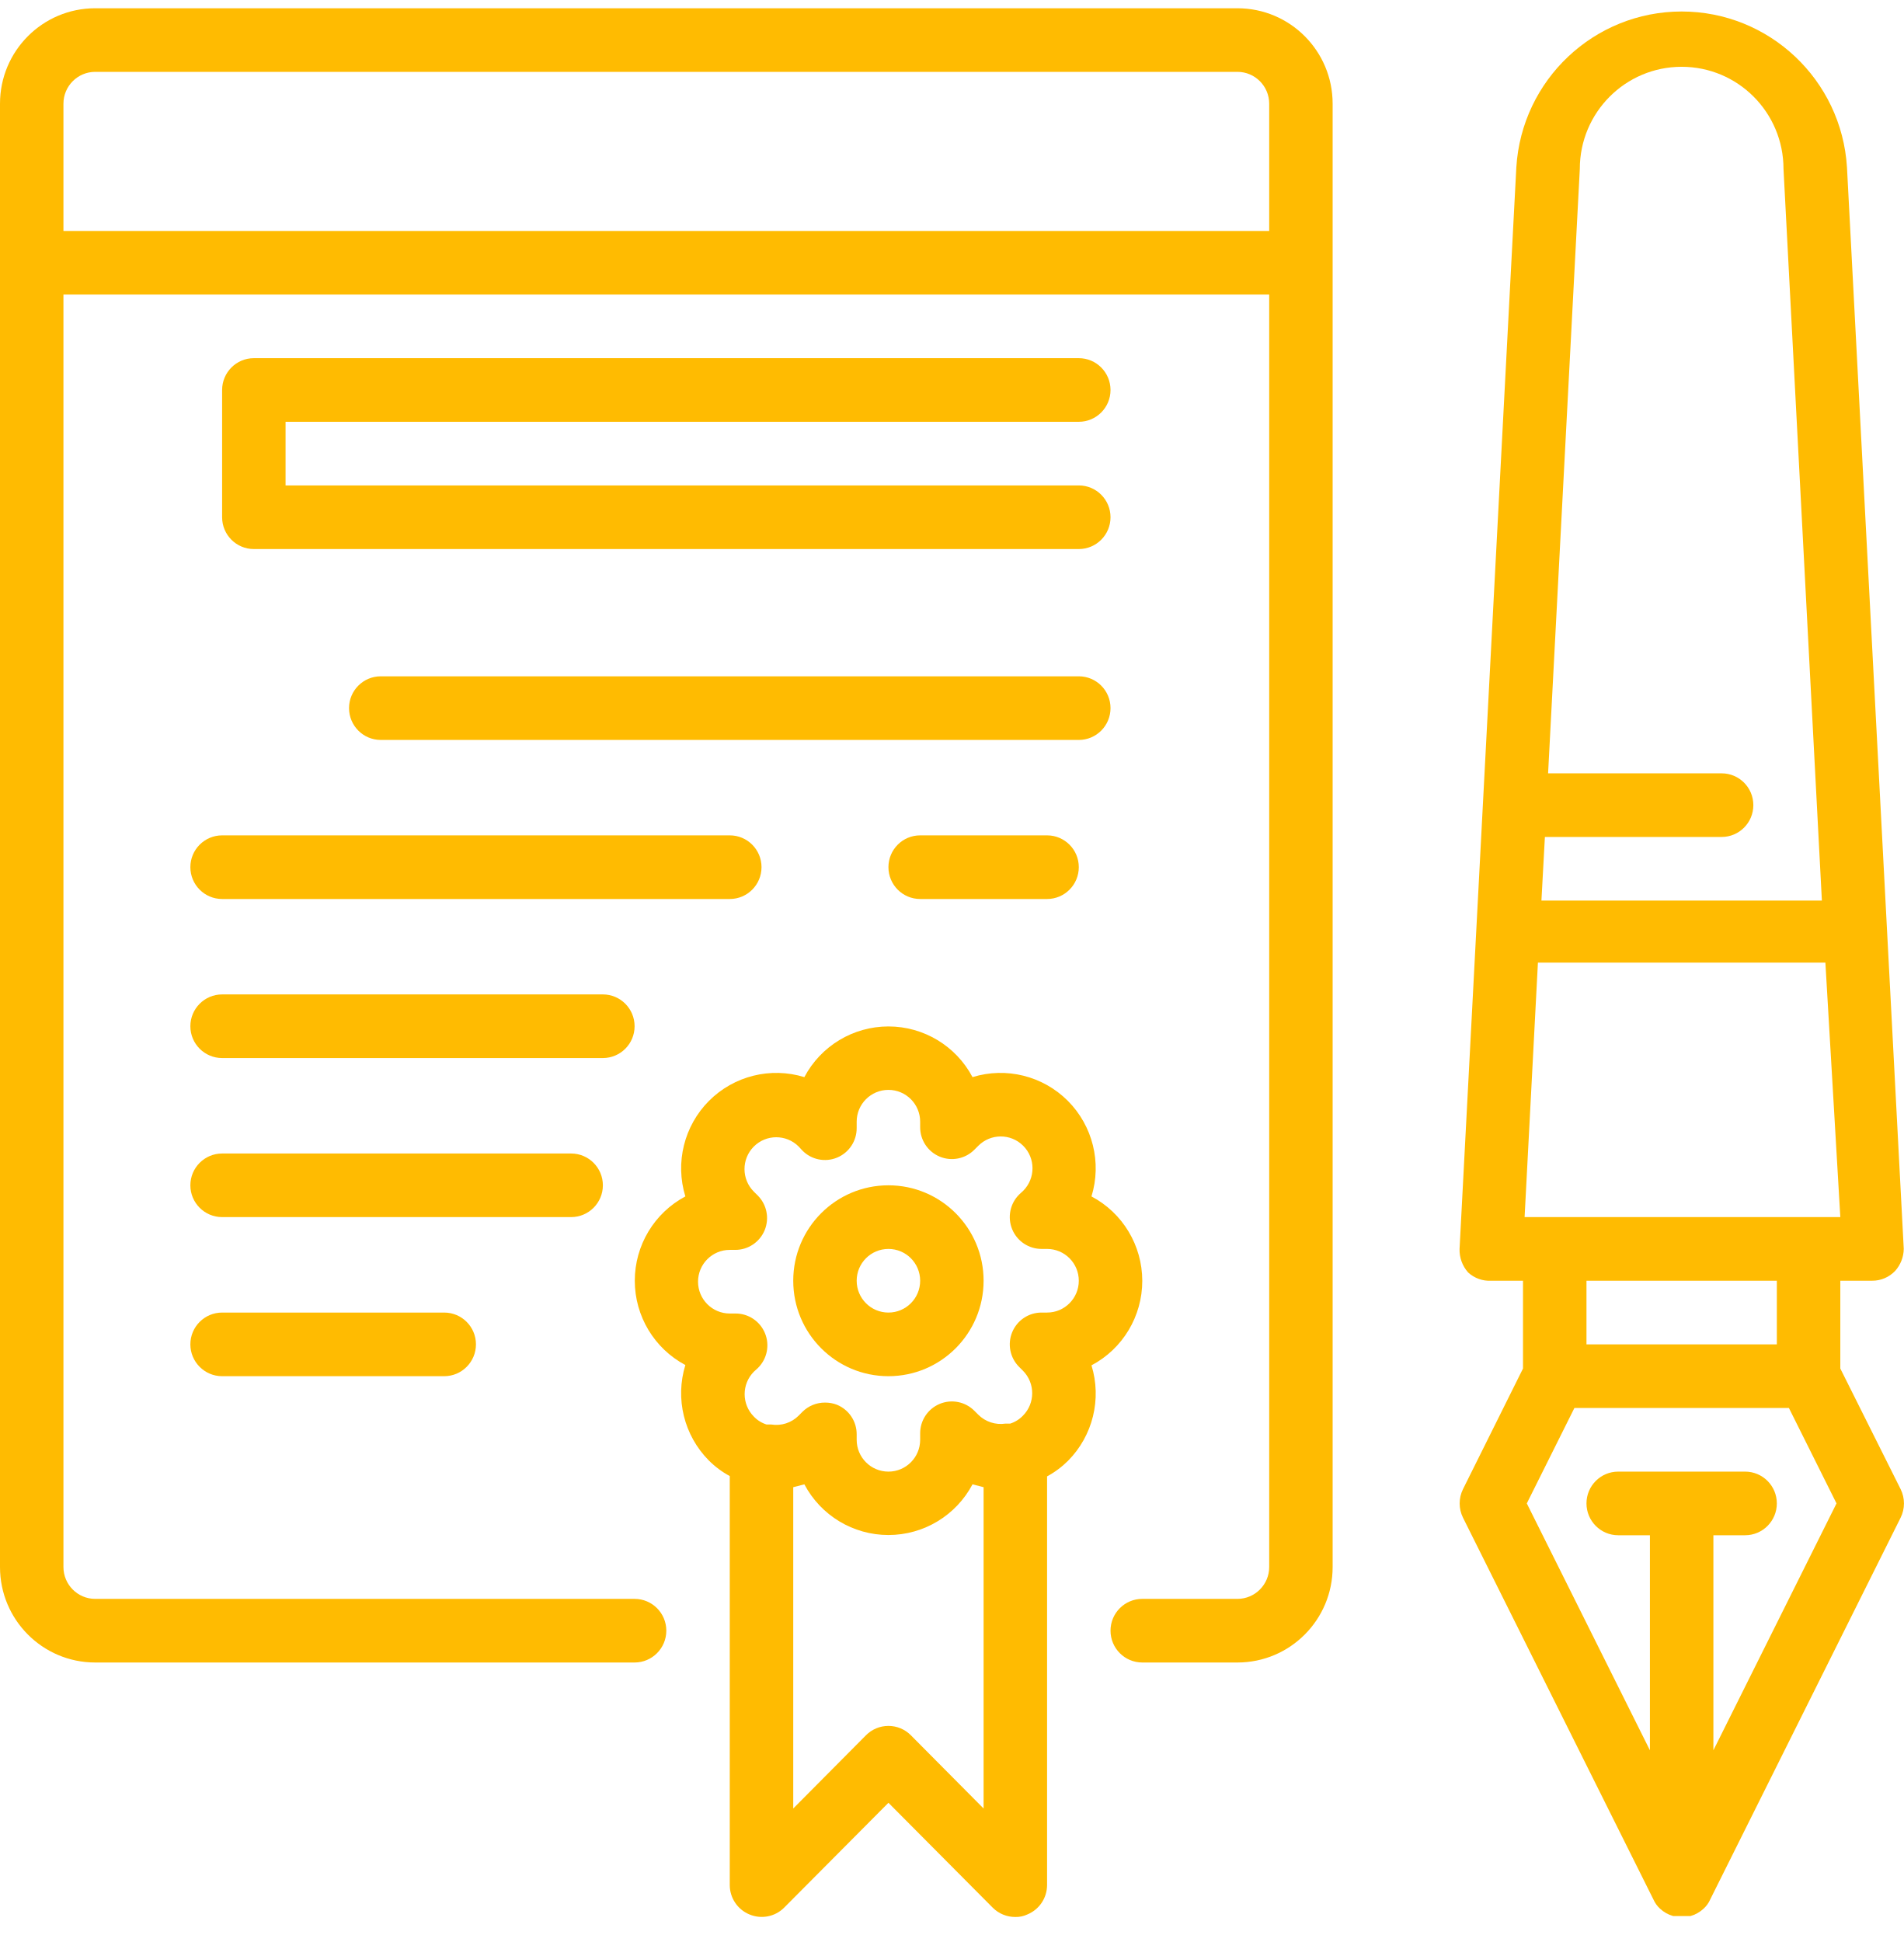
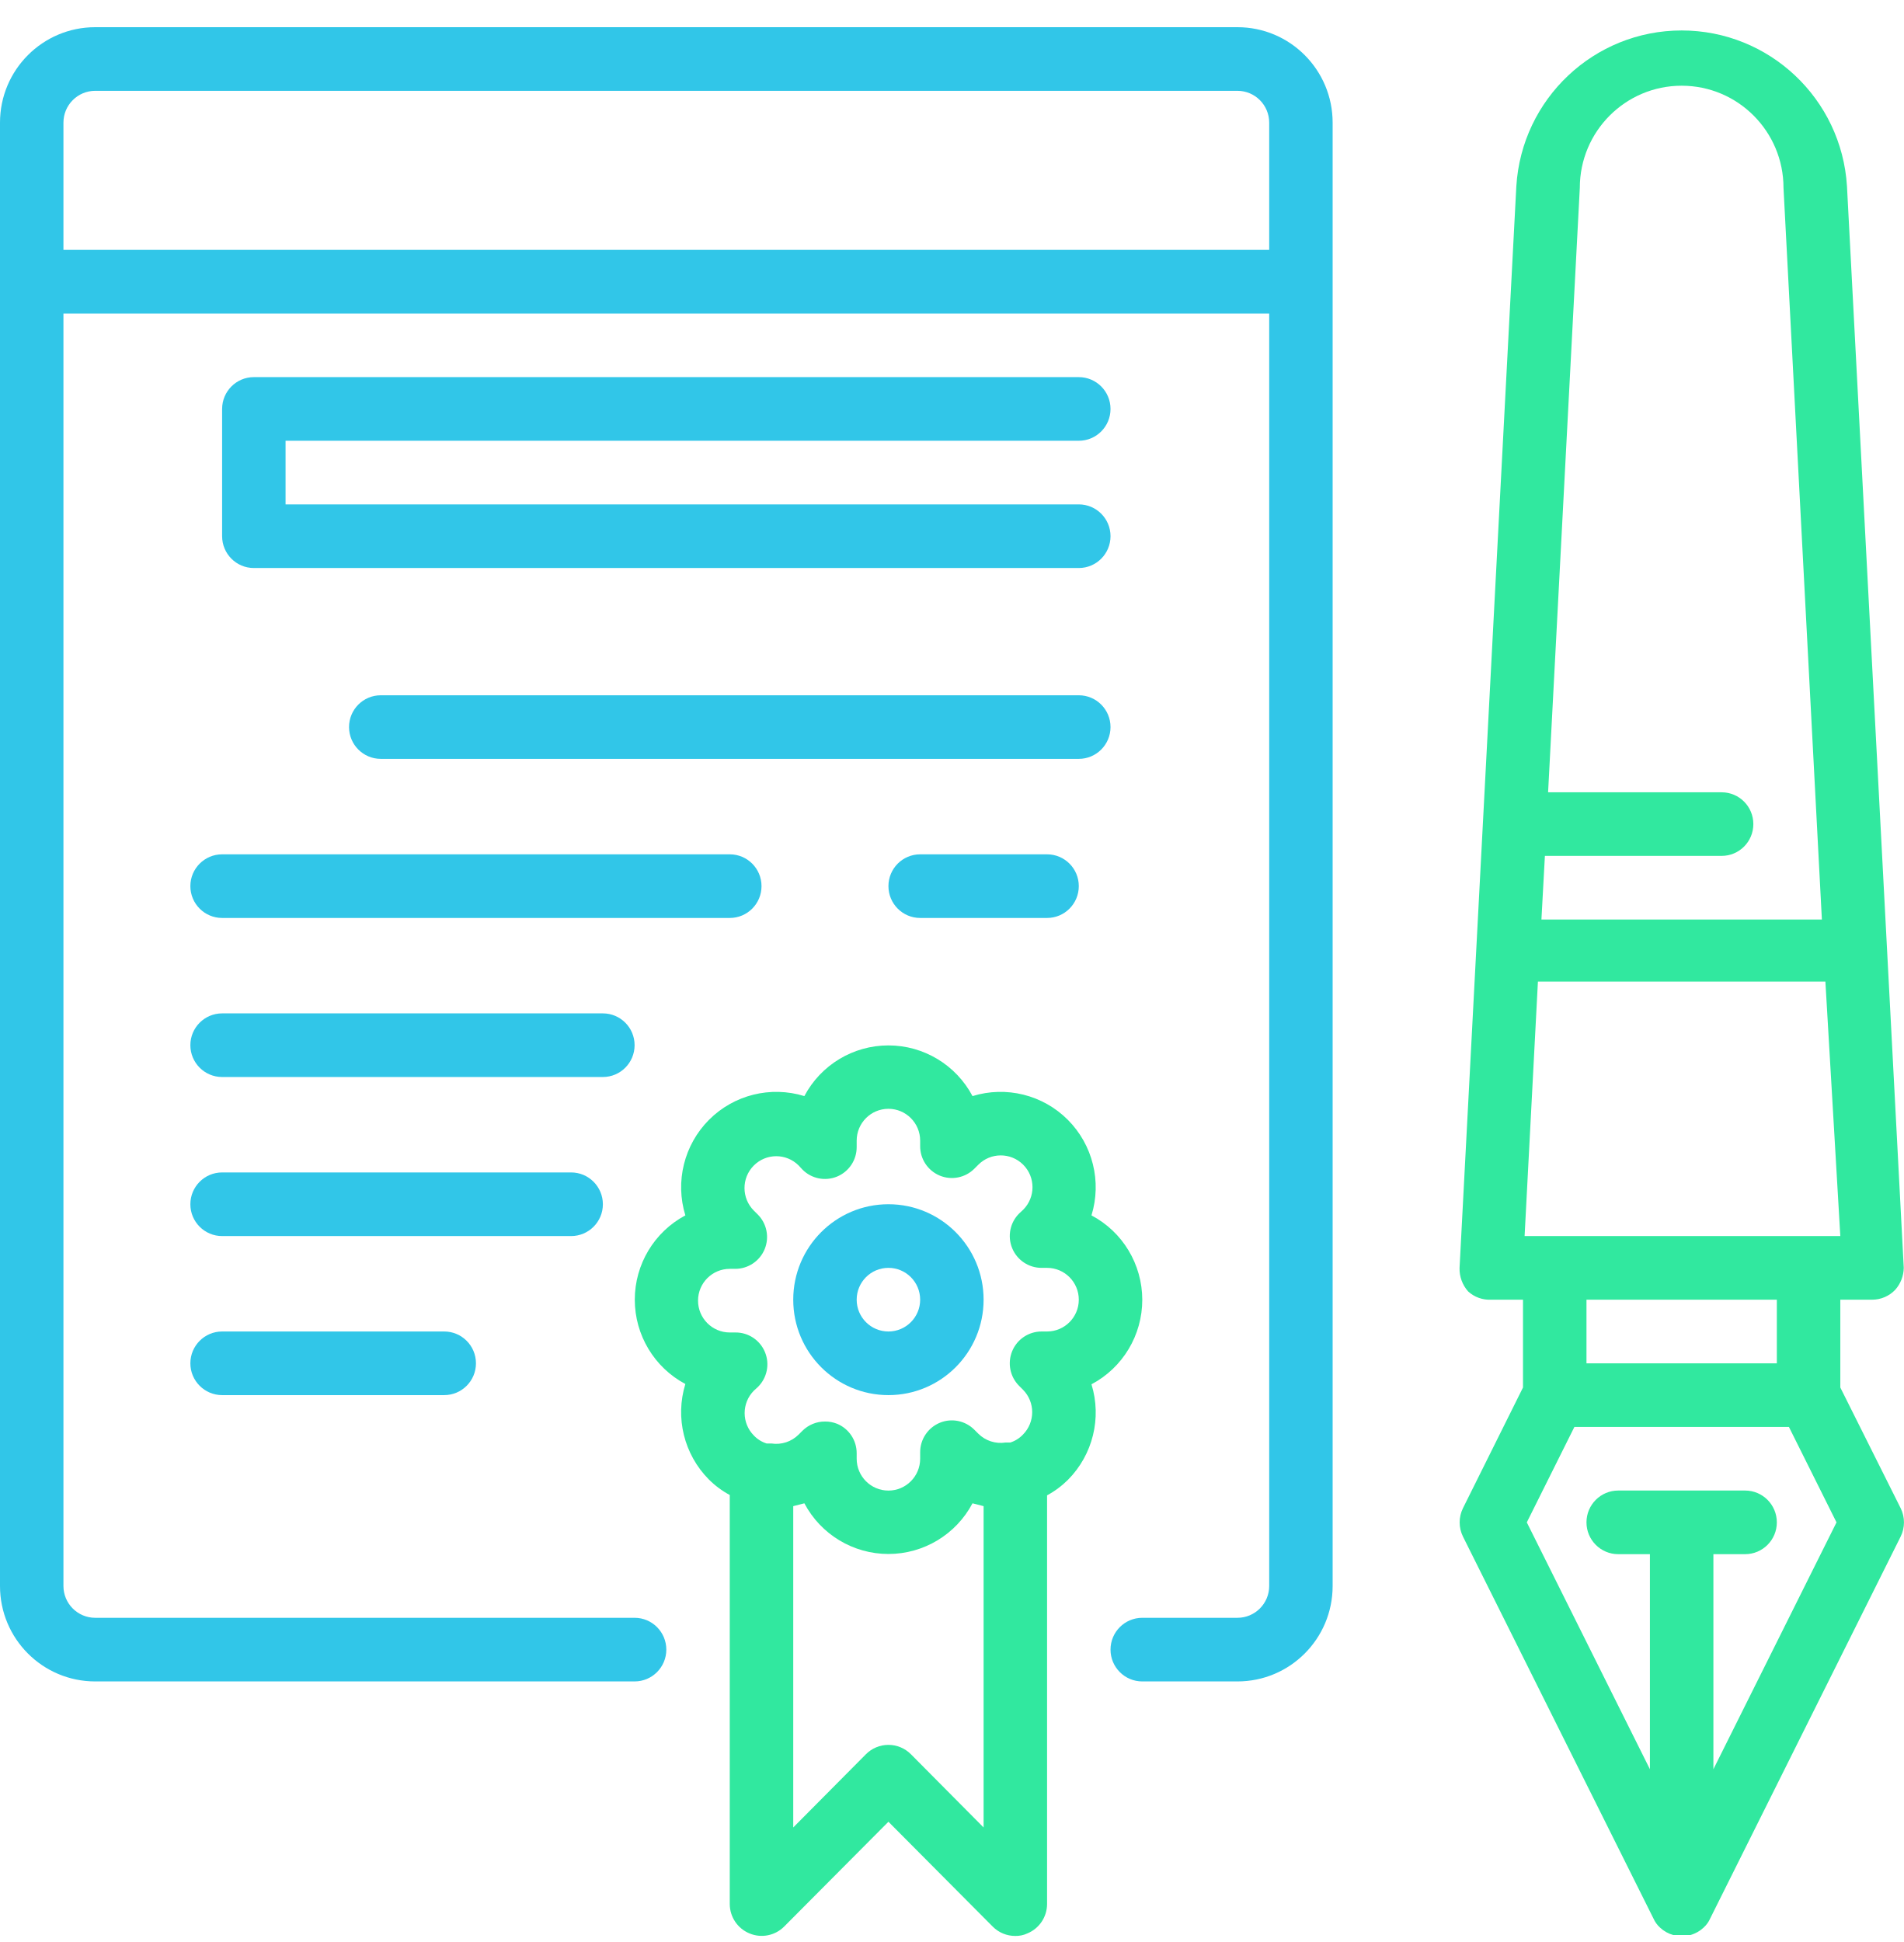
<svg xmlns="http://www.w3.org/2000/svg" width="50" height="51" viewBox="0 0 50 51" fill="none">
-   <path d="M48.328 35.94V33.634H49.161C49.391 33.636 49.611 33.542 49.769 33.375C49.911 33.216 49.991 33.011 49.994 32.799L48.503 4.394C48.361 2.095 46.459 0.302 44.161 0.302C41.864 0.302 39.962 2.095 39.82 4.394L38.329 32.799C38.322 33.026 38.403 33.247 38.554 33.417C38.719 33.568 38.938 33.647 39.162 33.634H39.995V35.94L38.42 39.106C38.302 39.343 38.302 39.622 38.42 39.858L43.42 49.883C43.461 49.976 43.52 50.058 43.595 50.126C43.692 50.216 43.809 50.282 43.937 50.318H44.395C44.522 50.282 44.639 50.216 44.736 50.126C44.811 50.058 44.871 49.976 44.911 49.883L49.911 39.858C50.029 39.622 50.029 39.343 49.911 39.106L48.328 35.94ZM40.037 31.963L40.387 25.28H47.936L48.328 31.963H40.037ZM41.487 4.436C41.487 2.954 42.684 1.754 44.161 1.754C45.639 1.754 46.836 2.954 46.836 4.436L47.844 23.651H40.479L40.57 21.98H45.211C45.672 21.98 46.044 21.606 46.044 21.144C46.044 20.683 45.672 20.309 45.211 20.309H40.654L41.487 4.436ZM46.661 33.634V35.305H41.662V33.634H46.661ZM44.995 45.965V40.318H45.828C46.288 40.318 46.661 39.943 46.661 39.482C46.661 39.021 46.288 38.647 45.828 38.647H42.495C42.035 38.647 41.662 39.021 41.662 39.482C41.662 39.943 42.035 40.318 42.495 40.318H43.328V45.965L40.095 39.482L41.345 36.976H46.978L48.228 39.482L44.995 45.965Z" fill="#FFBB01" />
-   <path d="M28.33 11.077C28.79 11.077 29.163 10.703 29.163 10.242C29.163 9.781 28.79 9.406 28.33 9.406H6.666C6.206 9.406 5.833 9.781 5.833 10.242V13.584C5.833 14.045 6.206 14.419 6.666 14.419H28.33C28.79 14.419 29.163 14.045 29.163 13.584C29.163 13.122 28.79 12.748 28.33 12.748H7.499V11.077H28.33Z" fill="#FFBB01" />
-   <path d="M29.163 18.596C29.163 18.135 28.79 17.761 28.33 17.761H9.999C9.539 17.761 9.166 18.135 9.166 18.596C9.166 19.058 9.539 19.432 9.999 19.432H28.33C28.79 19.432 29.163 19.058 29.163 18.596Z" fill="#FFBB01" />
-   <path d="M4.999 22.773C4.999 23.235 5.373 23.609 5.833 23.609H19.165C19.625 23.609 19.998 23.235 19.998 22.773C19.998 22.312 19.625 21.938 19.165 21.938H5.833C5.373 21.938 4.999 22.312 4.999 22.773Z" fill="#FFBB01" />
-   <path d="M24.164 21.938C23.704 21.938 23.331 22.312 23.331 22.773C23.331 23.235 23.704 23.609 24.164 23.609H27.497C27.957 23.609 28.33 23.235 28.33 22.773C28.33 22.312 27.957 21.938 27.497 21.938H24.164Z" fill="#FFBB01" />
-   <path d="M16.665 26.951C16.665 26.489 16.292 26.115 15.832 26.115H5.833C5.373 26.115 4.999 26.489 4.999 26.951C4.999 27.412 5.373 27.786 5.833 27.786H15.832C16.292 27.786 16.665 27.412 16.665 26.951Z" fill="#FFBB01" />
-   <path d="M15.832 31.128C15.832 30.667 15.458 30.293 14.998 30.293H5.833C5.373 30.293 4.999 30.667 4.999 31.128C4.999 31.589 5.373 31.963 5.833 31.963H14.998C15.458 31.963 15.832 31.589 15.832 31.128Z" fill="#FFBB01" />
-   <path d="M5.833 34.47C5.373 34.47 4.999 34.844 4.999 35.305C4.999 35.766 5.373 36.141 5.833 36.141H11.665C12.126 36.141 12.499 35.766 12.499 35.305C12.499 34.844 12.126 34.47 11.665 34.47H5.833Z" fill="#FFBB01" />
-   <path d="M32.496 0.217H2.5C1.119 0.217 0 1.339 0 2.723V41.153C0 42.537 1.119 43.66 2.5 43.66H16.665C17.125 43.66 17.498 43.285 17.498 42.824C17.498 42.363 17.125 41.989 16.665 41.989H2.5C2.04 41.989 1.666 41.614 1.666 41.153V7.736H33.33V41.153C33.33 41.614 32.956 41.989 32.496 41.989H29.997C29.536 41.989 29.163 42.363 29.163 42.824C29.163 43.285 29.536 43.66 29.997 43.66H32.496C33.877 43.66 34.996 42.537 34.996 41.153V2.723C34.996 1.339 33.877 0.217 32.496 0.217V0.217ZM1.666 6.065V2.723C1.666 2.262 2.04 1.887 2.5 1.887H32.496C32.956 1.887 33.33 2.262 33.33 2.723V6.065H1.666Z" fill="#FFBB01" />
-   <path d="M23.331 31.128C21.95 31.128 20.831 32.25 20.831 33.634C20.831 35.018 21.95 36.141 23.331 36.141C24.711 36.141 25.83 35.018 25.83 33.634C25.83 32.25 24.711 31.128 23.331 31.128ZM23.331 34.47C22.87 34.47 22.497 34.096 22.497 33.634C22.497 33.173 22.87 32.799 23.331 32.799C23.791 32.799 24.164 33.173 24.164 33.634C24.164 34.096 23.791 34.47 23.331 34.47Z" fill="#FFBB01" />
-   <path d="M29.997 33.634C29.995 32.706 29.483 31.854 28.663 31.42C28.936 30.533 28.697 29.567 28.042 28.91C27.387 28.254 26.424 28.014 25.539 28.287C25.105 27.468 24.256 26.956 23.331 26.956C22.405 26.956 21.556 27.468 21.123 28.287C20.237 28.014 19.274 28.254 18.619 28.91C17.965 29.567 17.725 30.533 17.998 31.42C17.181 31.855 16.67 32.706 16.67 33.634C16.67 34.562 17.181 35.413 17.998 35.848C17.725 36.734 17.963 37.697 18.614 38.354C18.777 38.517 18.962 38.655 19.164 38.764V49.508C19.166 49.845 19.37 50.148 19.681 50.276C19.991 50.407 20.35 50.338 20.589 50.101L23.331 47.344L26.072 50.101C26.229 50.257 26.442 50.344 26.663 50.343C26.773 50.346 26.881 50.323 26.98 50.276C27.291 50.148 27.495 49.845 27.497 49.508V38.772C27.699 38.663 27.884 38.525 28.047 38.363C28.699 37.706 28.936 36.742 28.663 35.856C29.485 35.422 29.998 34.566 29.997 33.634V33.634ZM23.922 45.573C23.766 45.414 23.553 45.325 23.331 45.325C23.108 45.325 22.895 45.414 22.739 45.573L20.831 47.494V39.056L21.123 38.981C21.556 39.8 22.405 40.312 23.331 40.312C24.256 40.312 25.105 39.8 25.539 38.981L25.83 39.056V47.494L23.922 45.573ZM27.497 34.47H27.355C27.016 34.468 26.709 34.673 26.58 34.988C26.452 35.3 26.524 35.66 26.764 35.898L26.864 35.998C27.187 36.324 27.187 36.851 26.864 37.177C26.772 37.273 26.657 37.345 26.53 37.386H26.405C26.143 37.426 25.877 37.339 25.689 37.151L25.589 37.051C25.35 36.81 24.99 36.738 24.678 36.868C24.365 36.998 24.162 37.305 24.164 37.645V37.811C24.164 38.273 23.791 38.647 23.331 38.647C22.87 38.647 22.497 38.273 22.497 37.811V37.669C22.499 37.329 22.295 37.022 21.981 36.892C21.88 36.852 21.772 36.833 21.664 36.834C21.443 36.833 21.23 36.92 21.073 37.076L20.973 37.177C20.785 37.365 20.518 37.452 20.256 37.41H20.131C20.004 37.37 19.889 37.299 19.797 37.202C19.474 36.876 19.474 36.349 19.797 36.023L19.906 35.923C20.145 35.685 20.218 35.325 20.089 35.013C19.96 34.698 19.654 34.493 19.314 34.495H19.164C18.704 34.495 18.331 34.121 18.331 33.659C18.331 33.198 18.704 32.824 19.164 32.824H19.306C19.645 32.826 19.952 32.62 20.081 32.306C20.209 31.993 20.137 31.634 19.898 31.395L19.797 31.295C19.471 30.97 19.469 30.441 19.793 30.113C20.118 29.785 20.646 29.783 20.973 30.109L21.073 30.217C21.31 30.457 21.669 30.53 21.981 30.401C22.295 30.272 22.499 29.964 22.497 29.624V29.457C22.497 28.996 22.87 28.622 23.331 28.622C23.791 28.622 24.164 28.996 24.164 29.457V29.599C24.162 29.939 24.366 30.247 24.68 30.376C24.992 30.505 25.351 30.432 25.589 30.192L25.689 30.092C26.013 29.765 26.541 29.762 26.868 30.088C27.195 30.413 27.196 30.942 26.872 31.27L26.764 31.37C26.524 31.608 26.452 31.968 26.58 32.281C26.709 32.596 27.016 32.8 27.355 32.799H27.497C27.957 32.799 28.33 33.173 28.33 33.634C28.33 34.096 27.957 34.47 27.497 34.47V34.47Z" fill="#FFBB01" />
+   <path d="M48.328 36.438V34.132H49.161C49.391 34.133 49.611 34.039 49.769 33.873C49.911 33.714 49.991 33.509 49.994 33.296L48.503 4.891C48.361 2.592 46.459 0.8 44.161 0.8C41.864 0.8 39.962 2.592 39.82 4.891L38.329 33.296C38.322 33.524 38.403 33.745 38.554 33.915C38.719 34.066 38.938 34.144 39.162 34.132H39.995V36.438L38.42 39.604C38.302 39.84 38.302 40.119 38.42 40.356L43.42 50.381C43.461 50.473 43.52 50.556 43.595 50.623C43.692 50.714 43.809 50.78 43.937 50.816H44.395C44.522 50.78 44.639 50.714 44.736 50.623C44.811 50.556 44.871 50.473 44.911 50.381L49.911 40.356C50.029 40.119 50.029 39.84 49.911 39.604L48.328 36.438ZM40.037 32.461L40.387 25.777H47.936L48.328 32.461H40.037ZM41.487 4.933C41.487 3.452 42.684 2.251 44.161 2.251C45.639 2.251 46.836 3.452 46.836 4.933L47.844 24.148H40.479L40.57 22.477H45.211C45.672 22.477 46.044 22.104 46.044 21.642C46.044 21.18 45.672 20.807 45.211 20.807H40.654L41.487 4.933ZM46.661 34.132V35.803H41.662V34.132H46.661ZM44.995 46.463V40.815H45.828C46.288 40.815 46.661 40.441 46.661 39.98C46.661 39.518 46.288 39.144 45.828 39.144H42.495C42.035 39.144 41.662 39.518 41.662 39.98C41.662 40.441 42.035 40.815 42.495 40.815H43.328V46.463L40.095 39.98L41.345 37.473H46.978L48.228 39.98L44.995 46.463Z" fill="#31e89f" />
+   <path d="M28.33 11.575C28.79 11.575 29.163 11.201 29.163 10.74C29.163 10.278 28.79 9.904 28.33 9.904H6.666C6.206 9.904 5.833 10.278 5.833 10.74V14.081C5.833 14.543 6.206 14.917 6.666 14.917H28.33C28.79 14.917 29.163 14.543 29.163 14.081C29.163 13.62 28.79 13.246 28.33 13.246H7.499V11.575H28.33Z" fill="#31C6E8" />
+   <path d="M29.163 19.094C29.163 18.633 28.79 18.259 28.33 18.259H9.999C9.539 18.259 9.166 18.633 9.166 19.094C9.166 19.555 9.539 19.929 9.999 19.929H28.33C28.79 19.929 29.163 19.555 29.163 19.094Z" fill="#31C6E8" />
+   <path d="M4.999 23.271C4.999 23.733 5.373 24.107 5.833 24.107H19.165C19.625 24.107 19.998 23.733 19.998 23.271C19.998 22.81 19.625 22.436 19.165 22.436H5.833C5.373 22.436 4.999 22.81 4.999 23.271Z" fill="#31C6E8" />
+   <path d="M24.164 22.436C23.704 22.436 23.331 22.81 23.331 23.271C23.331 23.733 23.704 24.107 24.164 24.107H27.497C27.957 24.107 28.33 23.733 28.33 23.271C28.33 22.81 27.957 22.436 27.497 22.436H24.164Z" fill="#31C6E8" />
+   <path d="M16.665 27.448C16.665 26.987 16.292 26.613 15.832 26.613H5.833C5.373 26.613 4.999 26.987 4.999 27.448C4.999 27.91 5.373 28.284 5.833 28.284H15.832C16.292 28.284 16.665 27.91 16.665 27.448Z" fill="#31C6E8" />
+   <path d="M15.832 31.626C15.832 31.164 15.458 30.79 14.998 30.79H5.833C5.373 30.79 4.999 31.164 4.999 31.626C4.999 32.087 5.373 32.461 5.833 32.461H14.998C15.458 32.461 15.832 32.087 15.832 31.626Z" fill="#31C6E8" />
+   <path d="M5.833 34.967C5.373 34.967 4.999 35.341 4.999 35.803C4.999 36.264 5.373 36.638 5.833 36.638H11.665C12.126 36.638 12.499 36.264 12.499 35.803C12.499 35.341 12.126 34.967 11.665 34.967H5.833Z" fill="#31C6E8" />
+   <path d="M32.496 0.714H2.5C1.119 0.714 0 1.837 0 3.221V41.651C0 43.035 1.119 44.157 2.5 44.157H16.665C17.125 44.157 17.498 43.783 17.498 43.322C17.498 42.86 17.125 42.486 16.665 42.486H2.5C2.04 42.486 1.666 42.112 1.666 41.651V8.233H33.33V41.651C33.33 42.112 32.956 42.486 32.496 42.486H29.997C29.536 42.486 29.163 42.86 29.163 43.322C29.163 43.783 29.536 44.157 29.997 44.157H32.496C33.877 44.157 34.996 43.035 34.996 41.651V3.221C34.996 1.837 33.877 0.714 32.496 0.714ZM1.666 6.562V3.221C1.666 2.759 2.04 2.385 2.5 2.385H32.496C32.956 2.385 33.33 2.759 33.33 3.221V6.562H1.666Z" fill="#31C6E8" />
+   <path d="M23.331 31.625C21.95 31.625 20.831 32.748 20.831 34.132C20.831 35.516 21.95 36.638 23.331 36.638C24.711 36.638 25.83 35.516 25.83 34.132C25.83 32.748 24.711 31.625 23.331 31.625ZM23.331 34.967C22.87 34.967 22.497 34.593 22.497 34.132C22.497 33.67 22.87 33.296 23.331 33.296C23.791 33.296 24.164 33.67 24.164 34.132C24.164 34.593 23.791 34.967 23.331 34.967Z" fill="#31C6E8" />
+   <path d="M29.997 34.132C29.995 33.203 29.483 32.351 28.663 31.918C28.936 31.03 28.697 30.065 28.042 29.408C27.387 28.752 26.424 28.512 25.539 28.785C25.105 27.966 24.256 27.454 23.331 27.454C22.405 27.454 21.556 27.966 21.123 28.785C20.237 28.512 19.274 28.752 18.619 29.408C17.965 30.065 17.725 31.03 17.998 31.918C17.181 32.353 16.67 33.204 16.67 34.132C16.67 35.059 17.181 35.911 17.998 36.346C17.725 37.231 17.963 38.195 18.614 38.852C18.777 39.015 18.962 39.153 19.164 39.261V50.005C19.166 50.343 19.37 50.646 19.681 50.774C19.991 50.905 20.35 50.835 20.589 50.598L23.331 47.842L26.072 50.598C26.229 50.755 26.442 50.842 26.663 50.841C26.773 50.843 26.881 50.821 26.98 50.774C27.291 50.646 27.495 50.343 27.497 50.005V39.27C27.699 39.161 27.884 39.023 28.047 38.861C28.699 38.203 28.936 37.24 28.663 36.354C29.485 35.919 29.998 35.063 29.997 34.132ZM23.922 46.07C23.766 45.912 23.553 45.823 23.331 45.823C23.108 45.823 22.895 45.912 22.739 46.07L20.831 47.992V39.554L21.123 39.479C21.556 40.298 22.405 40.81 23.331 40.81C24.256 40.81 25.105 40.298 25.539 39.479L25.83 39.554V47.992L23.922 46.07ZM27.497 34.967H27.355C27.016 34.966 26.709 35.17 26.58 35.485C26.452 35.798 26.524 36.158 26.764 36.396L26.864 36.496C27.187 36.822 27.187 37.348 26.864 37.674C26.772 37.771 26.657 37.843 26.53 37.883H26.405C26.143 37.924 25.877 37.837 25.689 37.649L25.589 37.549C25.35 37.308 24.99 37.235 24.678 37.365C24.365 37.496 24.162 37.803 24.164 38.142V38.309C24.164 38.77 23.791 39.145 23.331 39.145C22.87 39.145 22.497 38.77 22.497 38.309V38.167C22.499 37.827 22.295 37.519 21.981 37.39C21.88 37.35 21.772 37.33 21.664 37.332C21.443 37.33 21.23 37.418 21.073 37.574L20.973 37.674C20.785 37.862 20.518 37.949 20.256 37.908H20.131C20.004 37.868 19.889 37.796 19.797 37.699C19.474 37.373 19.474 36.847 19.797 36.521L19.906 36.421C20.145 36.182 20.218 35.823 20.089 35.51C19.96 35.196 19.654 34.99 19.314 34.993H19.164C18.704 34.993 18.331 34.618 18.331 34.157C18.331 33.695 18.704 33.322 19.164 33.322H19.306C19.645 33.323 19.952 33.118 20.081 32.804C20.209 32.491 20.137 32.131 19.898 31.893L19.797 31.793C19.471 31.467 19.469 30.938 19.793 30.611C20.118 30.283 20.646 30.281 20.973 30.607L21.073 30.715C21.31 30.955 21.669 31.027 21.981 30.899C22.295 30.769 22.499 30.462 22.497 30.122V29.955C22.497 29.493 22.87 29.119 23.331 29.119C23.791 29.119 24.164 29.493 24.164 29.955V30.097C24.162 30.437 24.366 30.744 24.68 30.874C24.992 31.002 25.351 30.93 25.589 30.69L25.689 30.59C26.013 30.262 26.541 30.26 26.868 30.585C27.195 30.911 27.196 31.44 26.872 31.767L26.764 31.868C26.524 32.106 26.452 32.466 26.58 32.778C26.709 33.093 27.016 33.298 27.355 33.296H27.497C27.957 33.296 28.33 33.67 28.33 34.132C28.33 34.593 27.957 34.967 27.497 34.967Z" fill="#31e89f" />
</svg>
